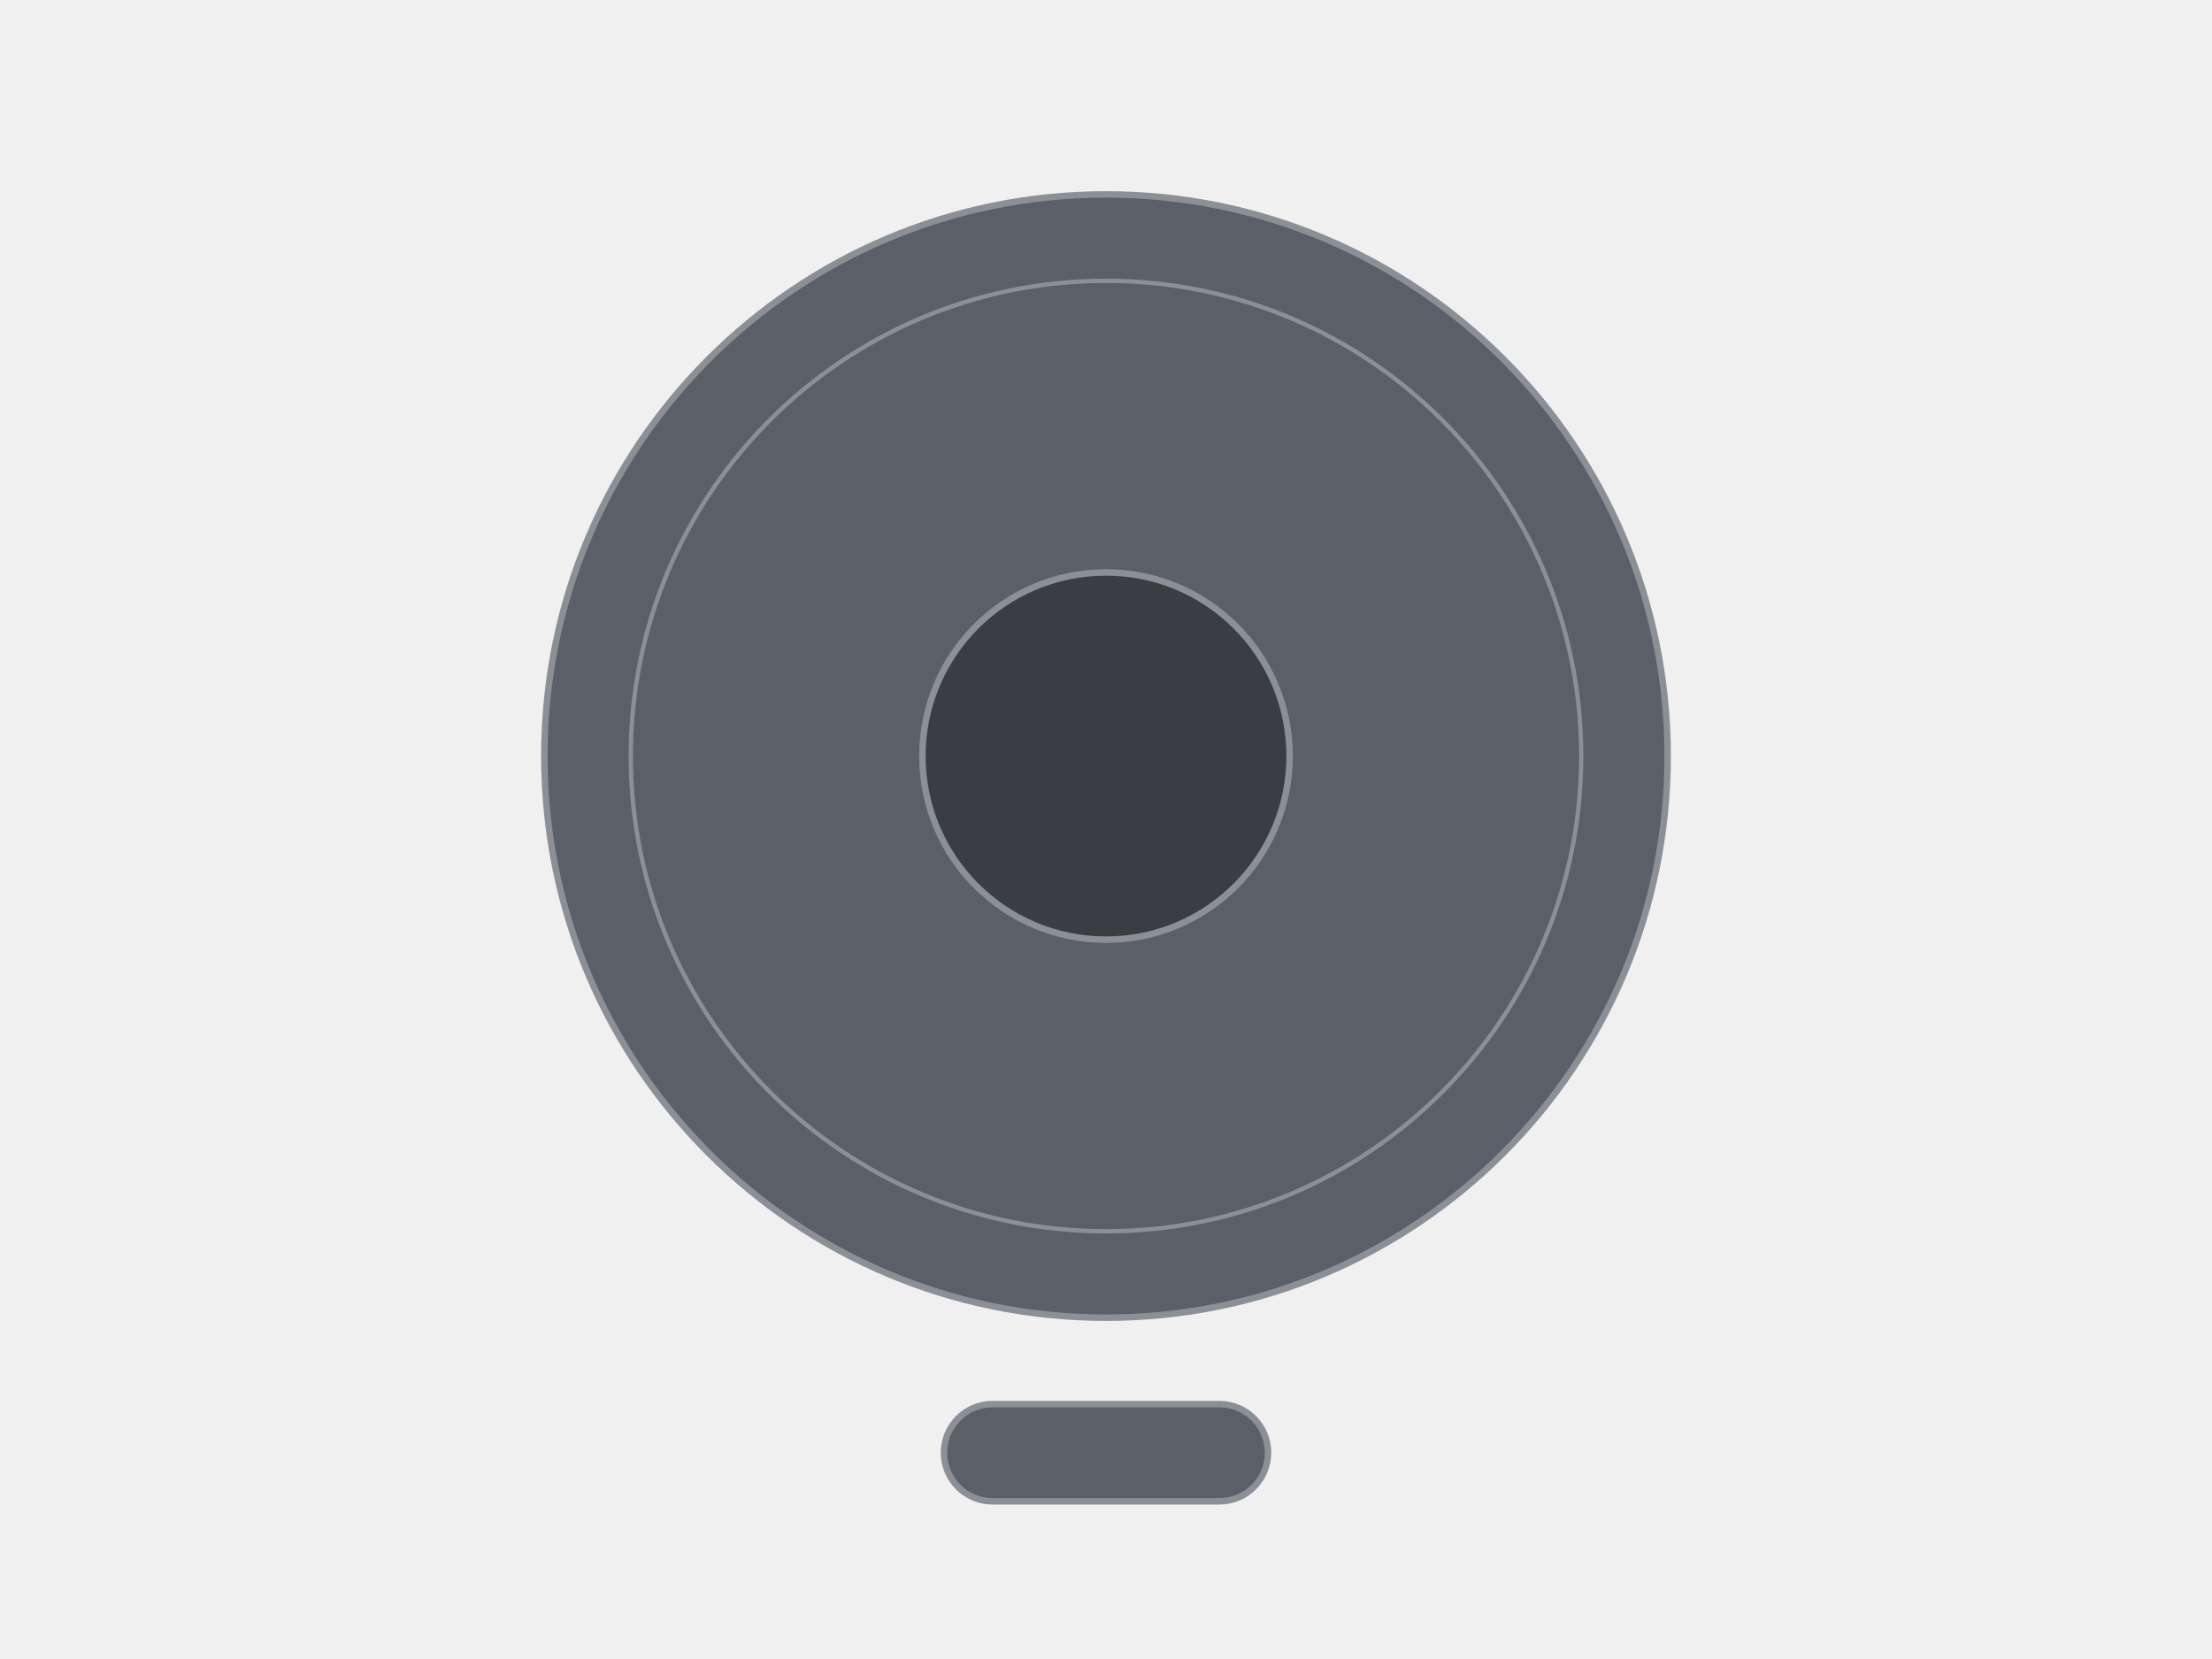
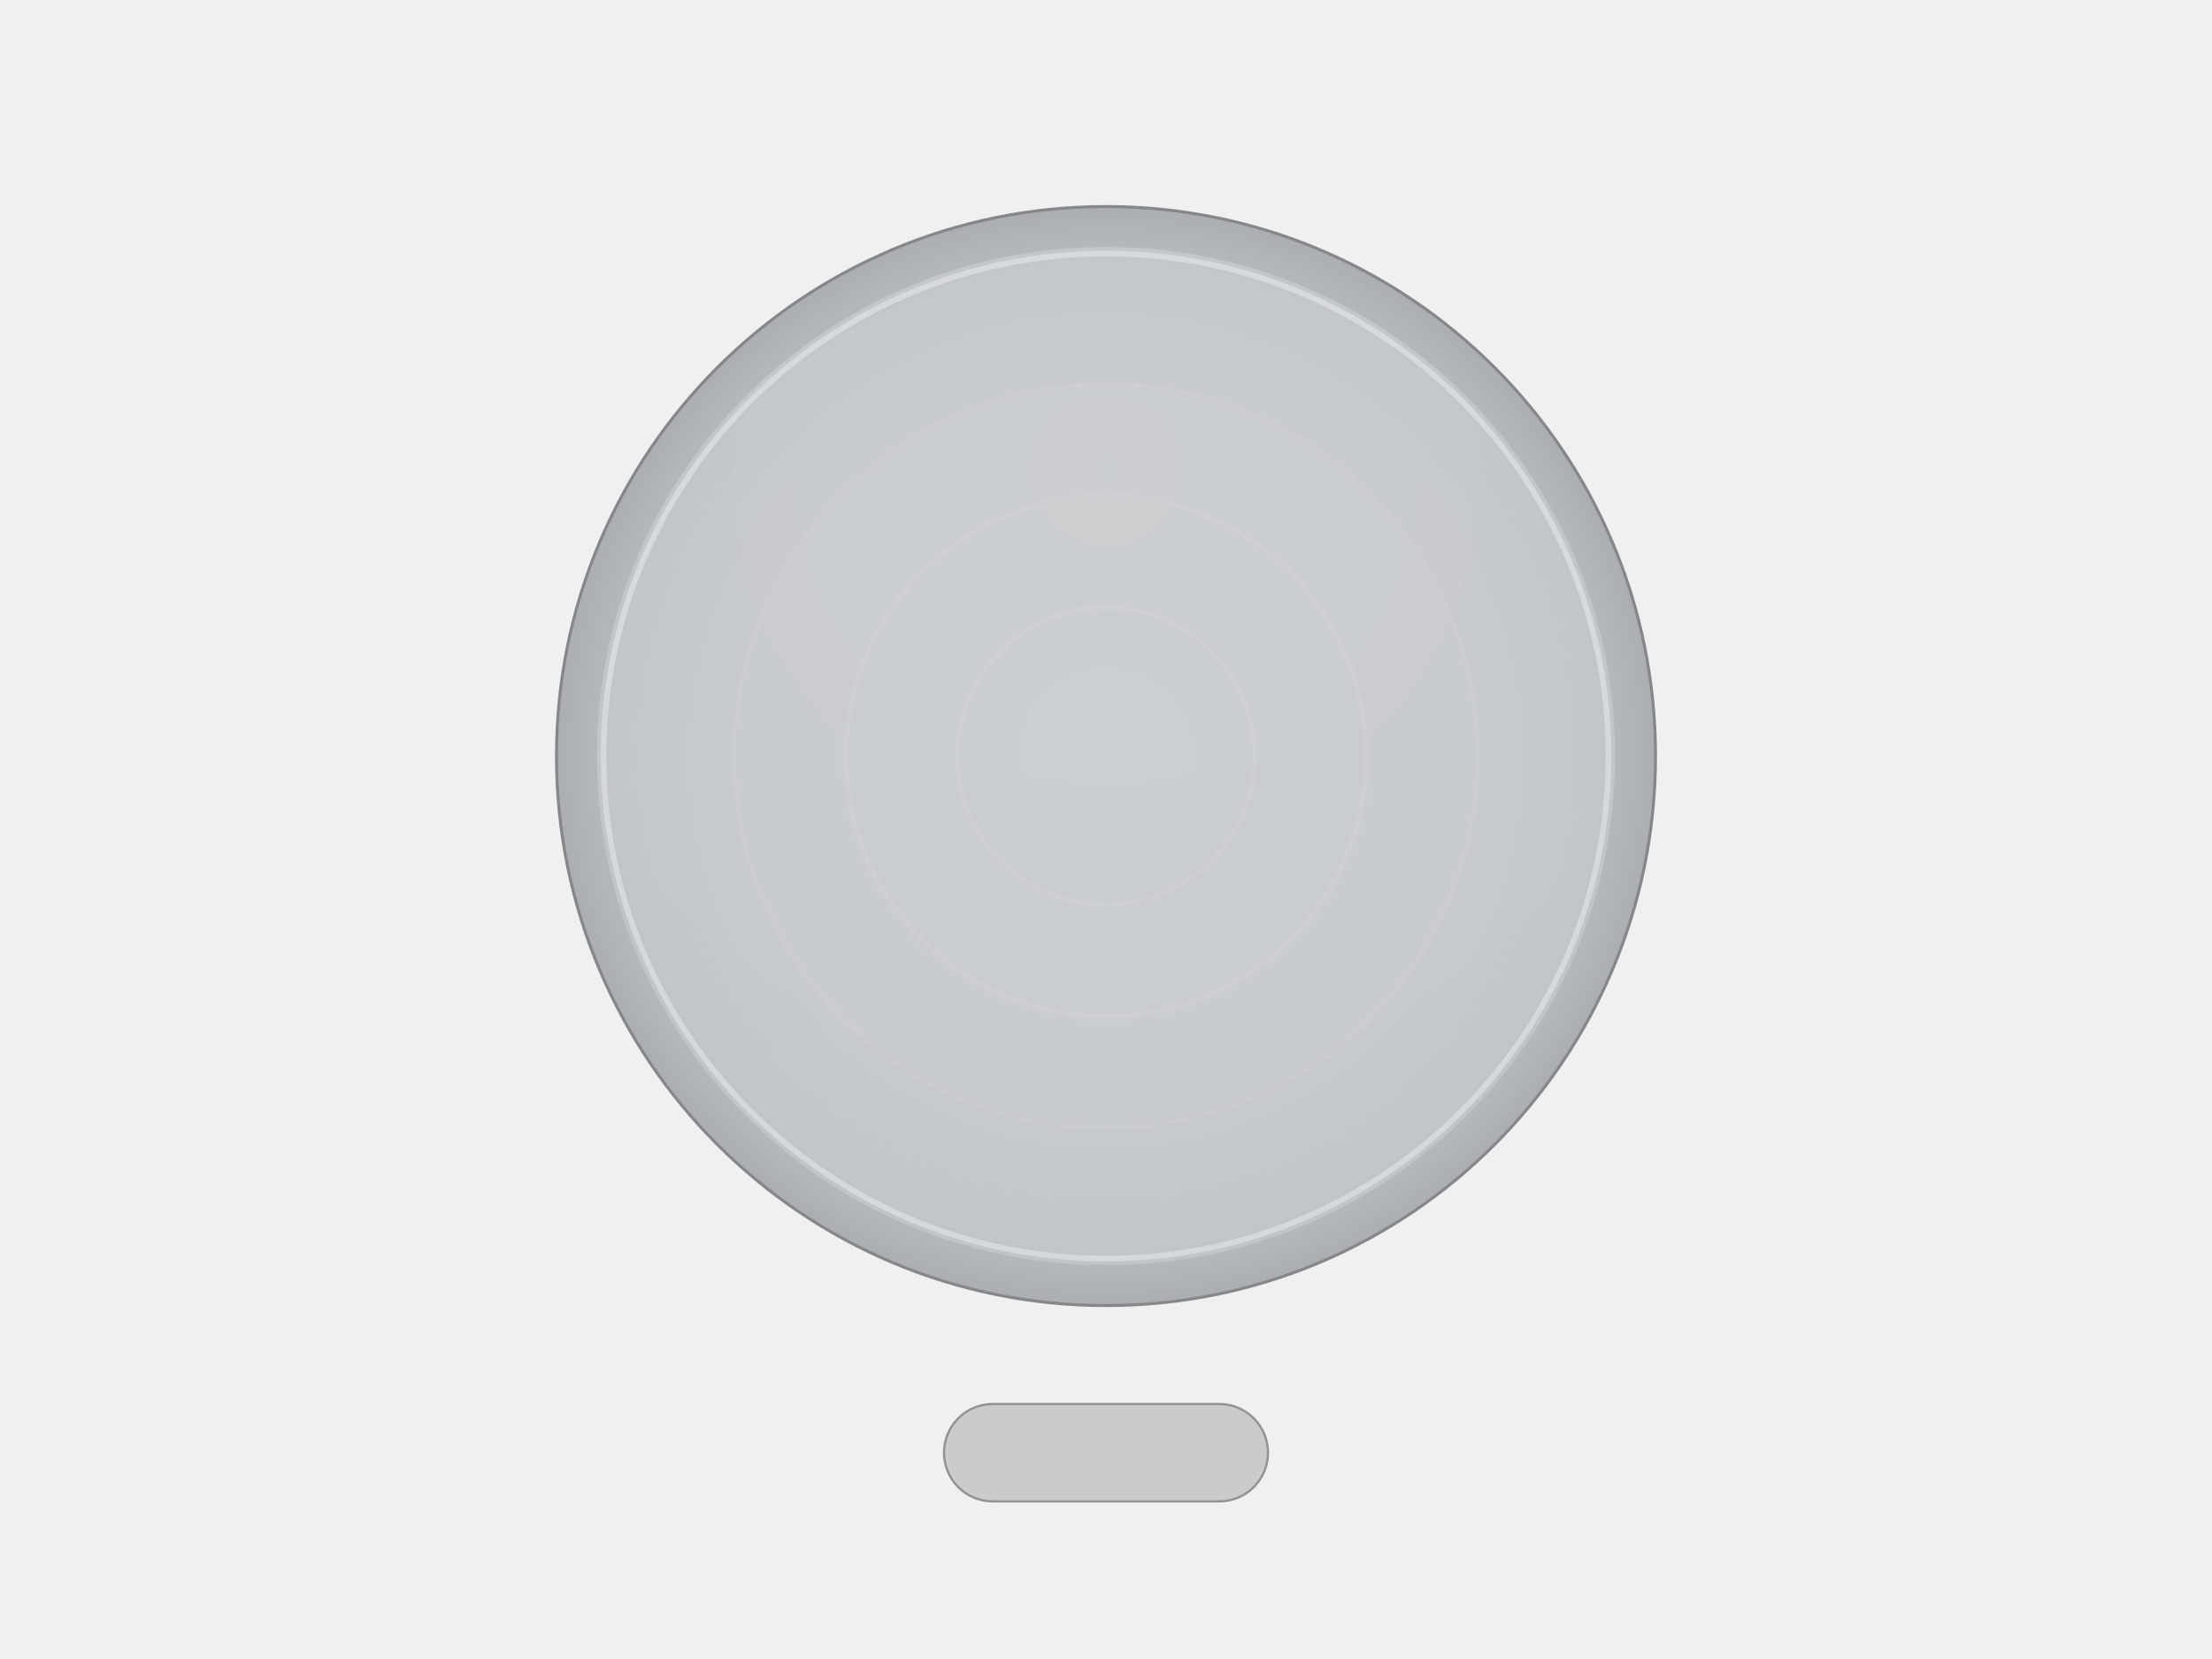
- <svg xmlns="http://www.w3.org/2000/svg" width="2048" height="1536" viewBox="0 0 2048 1536">
-   <circle cx="1024" cy="700" r="520" fill="#5b6068" stroke="#8a8f98" stroke-width="6" />
-   <circle cx="1024" cy="700" r="440" fill="none" stroke="#8a8f98" stroke-width="4" />
-   <circle cx="1024" cy="700" r="170" fill="#3a3d42" stroke="#8a8f98" stroke-width="6" />
-   <rect x="874" y="1300" width="300" height="90" rx="45" fill="#5b6068" stroke="#8a8f98" stroke-width="6" />
+ <svg xmlns="http://www.w3.org/2000/svg" version="1.2" baseProfile="tiny" width="2048" height="1536" viewBox="0 0 2048 1536">
+   <defs>
+     <linearGradient id="g0" x1="0" y1="0" x2="0" y2="1">
+       <stop offset="0" stop-color="#bcbfc2" />
+       <stop offset="1" stop-color="#b0b3b5" />
+     </linearGradient>
+     <radialGradient id="g1" cx="0.5" cy="0.5" r="0.5">
+       <stop offset="0" stop-color="#b9bcbf" />
+       <stop offset="0.9" stop-color="#b9bcbf" />
+       <stop offset="1" stop-color="#acafb2" />
+     </radialGradient>
+     <radialGradient id="g2" cx="0.5" cy="0.5" r="0.5">
+       <stop offset="0" stop-color="#cacdcf" />
+       <stop offset="0.7" stop-color="#c8cbce" />
+       <stop offset="1" stop-color="#c2c5c8" />
+     </radialGradient>
+     <radialGradient id="g3" cx="0.5" cy="0.22" r="0.75">
+       <stop offset="0" stop-color="#ffffff" stop-opacity="0.05" />
+       <stop offset="1" stop-color="#ffffff" stop-opacity="0" />
+     </radialGradient>
+   </defs>
+   <g id="shoulders">
+ 
+ </g>
+   <g id="case">
+     <g transform="translate(1024 700) scale(17.2)">
+       <path d="M-29.5,0A29.5,29.5 0 1 0 29.5,0A29.5,29.5 0 1 0 -29.5,0Z" fill="url(#g0)" stroke="#85878a" stroke-width="0.32" stroke-linejoin="round" />
+       <path d="M-29.5,0A29.5,29.5 0 1 0 29.5,0A29.5,29.5 0 1 0 -29.5,0Z" fill="url(#g1)" />
+     </g>
+   </g>
+   <g id="controls">
+     <g transform="translate(1024 700) scale(17.2)">
+       <g id="control-push">
+         <path d="M-27.4,0A27.4,27.4 0 1 0 27.4,0A27.4,27.4 0 1 0 -27.4,0Z" fill="url(#g2)" />
+         <path d="M-27.05,0A27.05,27.05 0 1 0 27.05,0A27.05,27.05 0 1 0 -27.05,0Z" fill="none" stroke="#dfe1e3" stroke-width="0.3" stroke-opacity="0.7" />
+         <path d="M-8,0A8,8 0 1 0 8,0A8,8 0 1 0 -8,0Z" fill="none" stroke="#ffffff" stroke-opacity="0.05" stroke-width="0.25" />
+         <path d="M-14,0A14,14 0 1 0 14,0A14,14 0 1 0 -14,0Z" fill="none" stroke="#ffffff" stroke-opacity="0.05" stroke-width="0.25" />
+         <path d="M-20,0A20,20 0 1 0 20,0A20,20 0 1 0 -20,0Z" fill="none" stroke="#ffffff" stroke-opacity="0.05" stroke-width="0.25" />
+       </g>
+       <g id="control-touch">
+         <path d="M-6.1,34.88H6.1A2.62,2.62 0 0 1 8.72,37.5V37.5A2.62,2.62 0 0 1 6.1,40.12H-6.1A2.62,2.62 0 0 1 -8.72,37.5V37.5A2.62,2.62 0 0 1 -6.1,34.88Z" fill="#c9cbcd" stroke="#919294" stroke-width="0.12" />
+       </g>
+     </g>
+   </g>
+   <g id="highlights">
+     <g transform="translate(1024 700) scale(17.2)">
+       <path d="M-27.4,0A27.4,27.4 0 1 0 27.4,0A27.4,27.4 0 1 0 -27.4,0Z" fill="url(#g3)" />
+     </g>
+   </g>
+   <g id="legends">
+ 
+ </g>
</svg>
